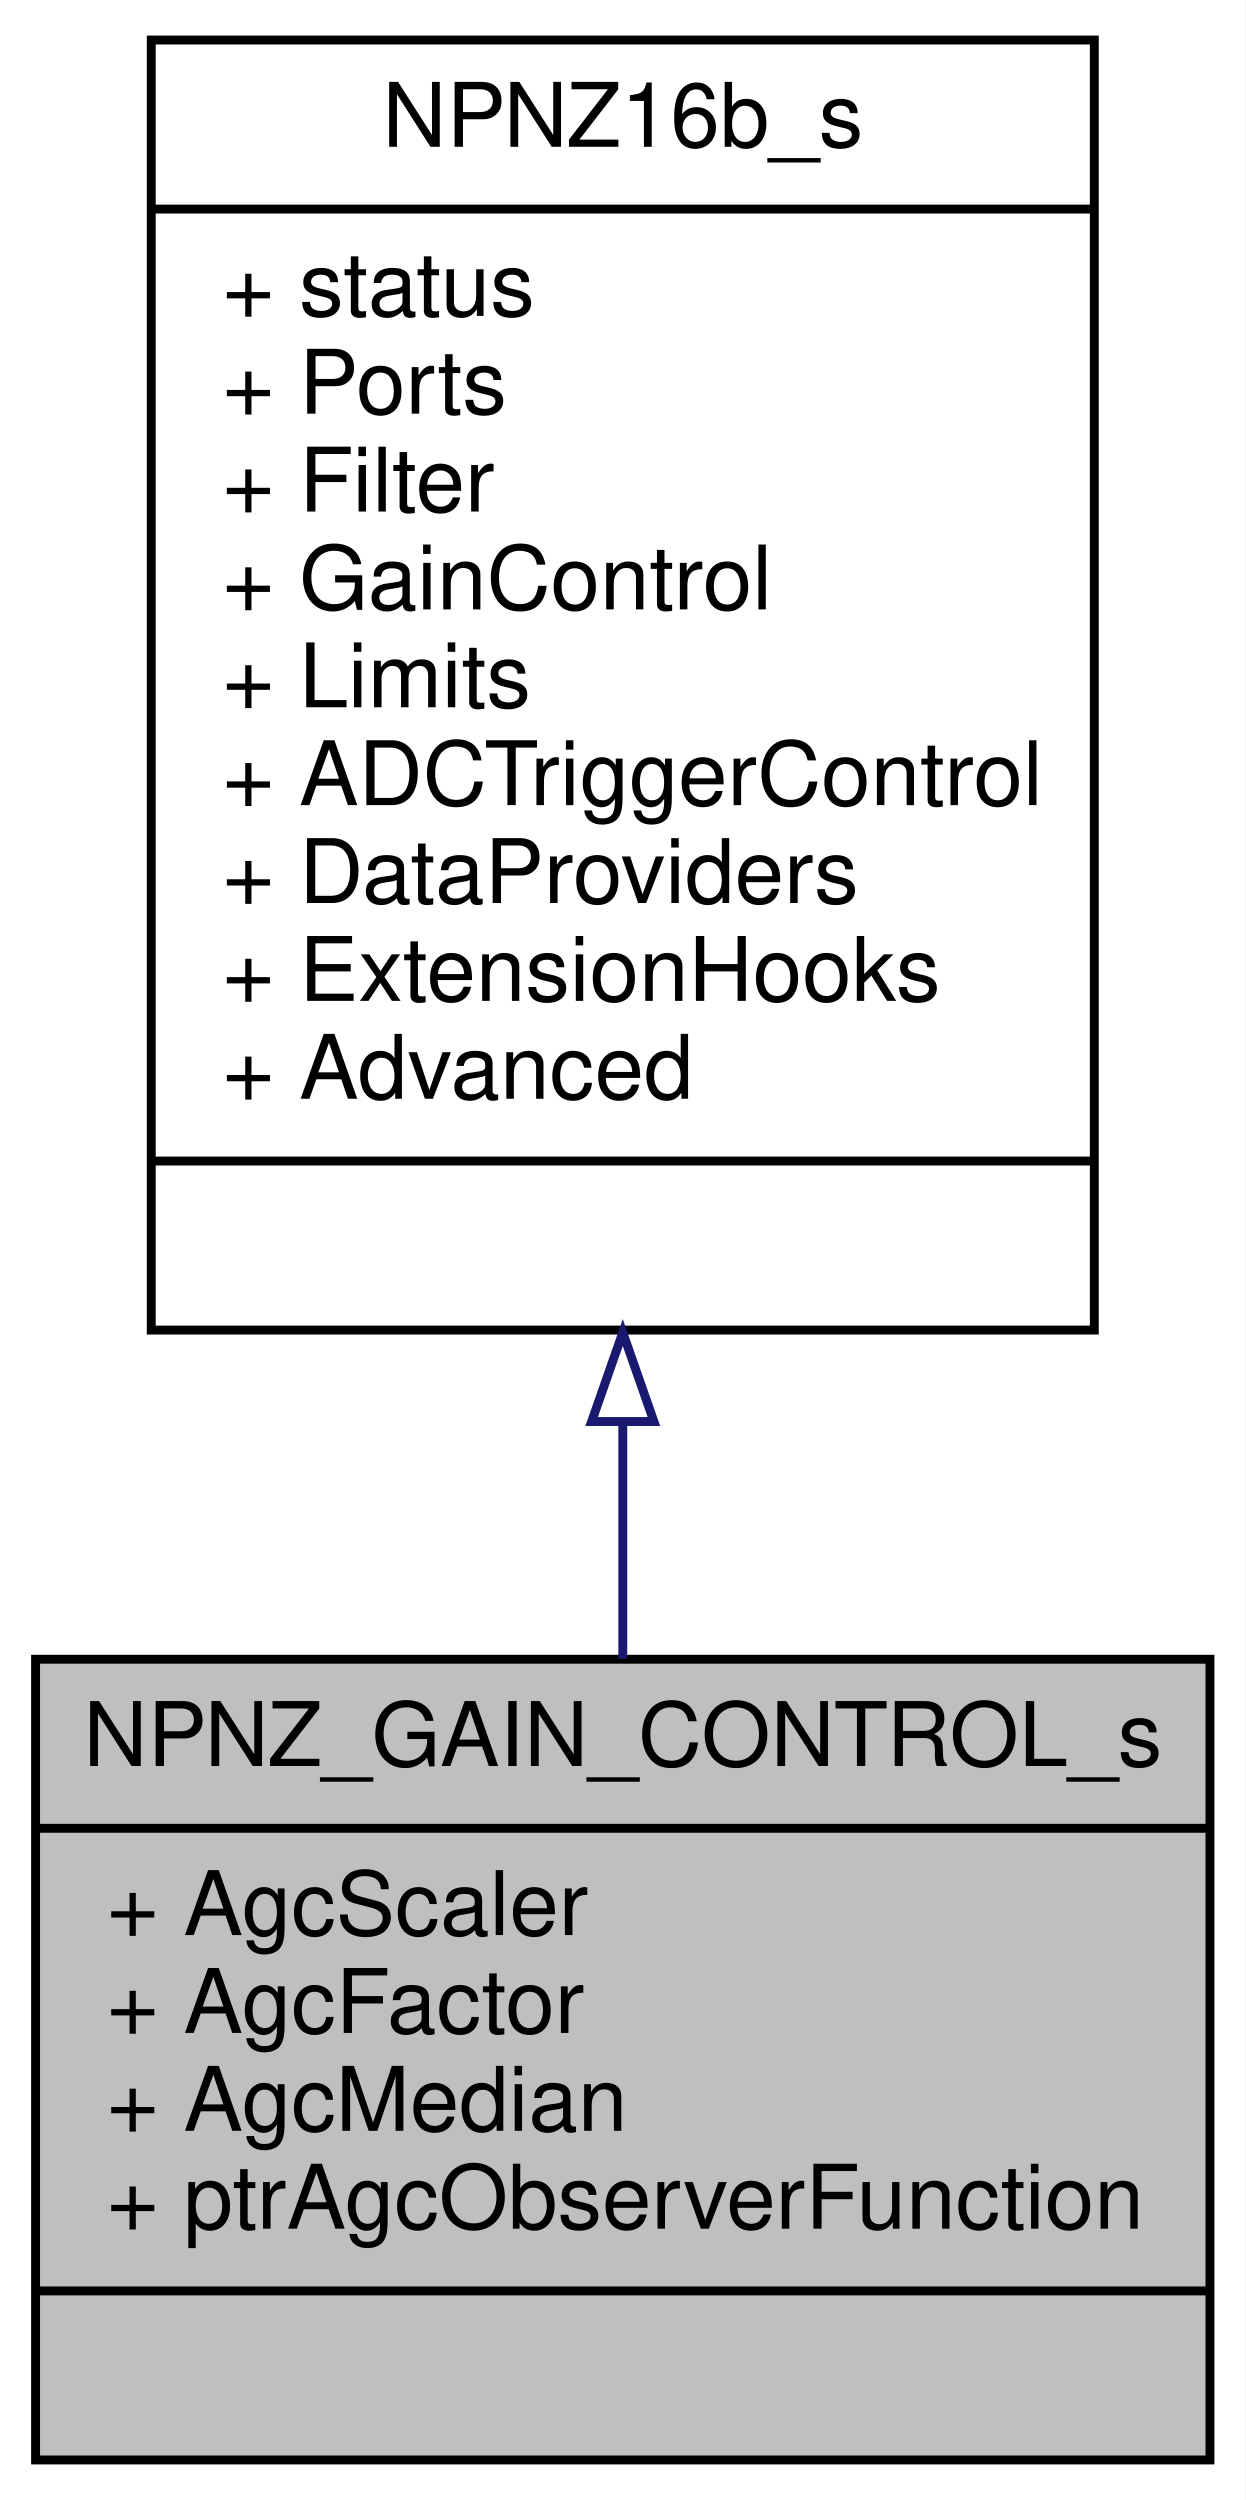
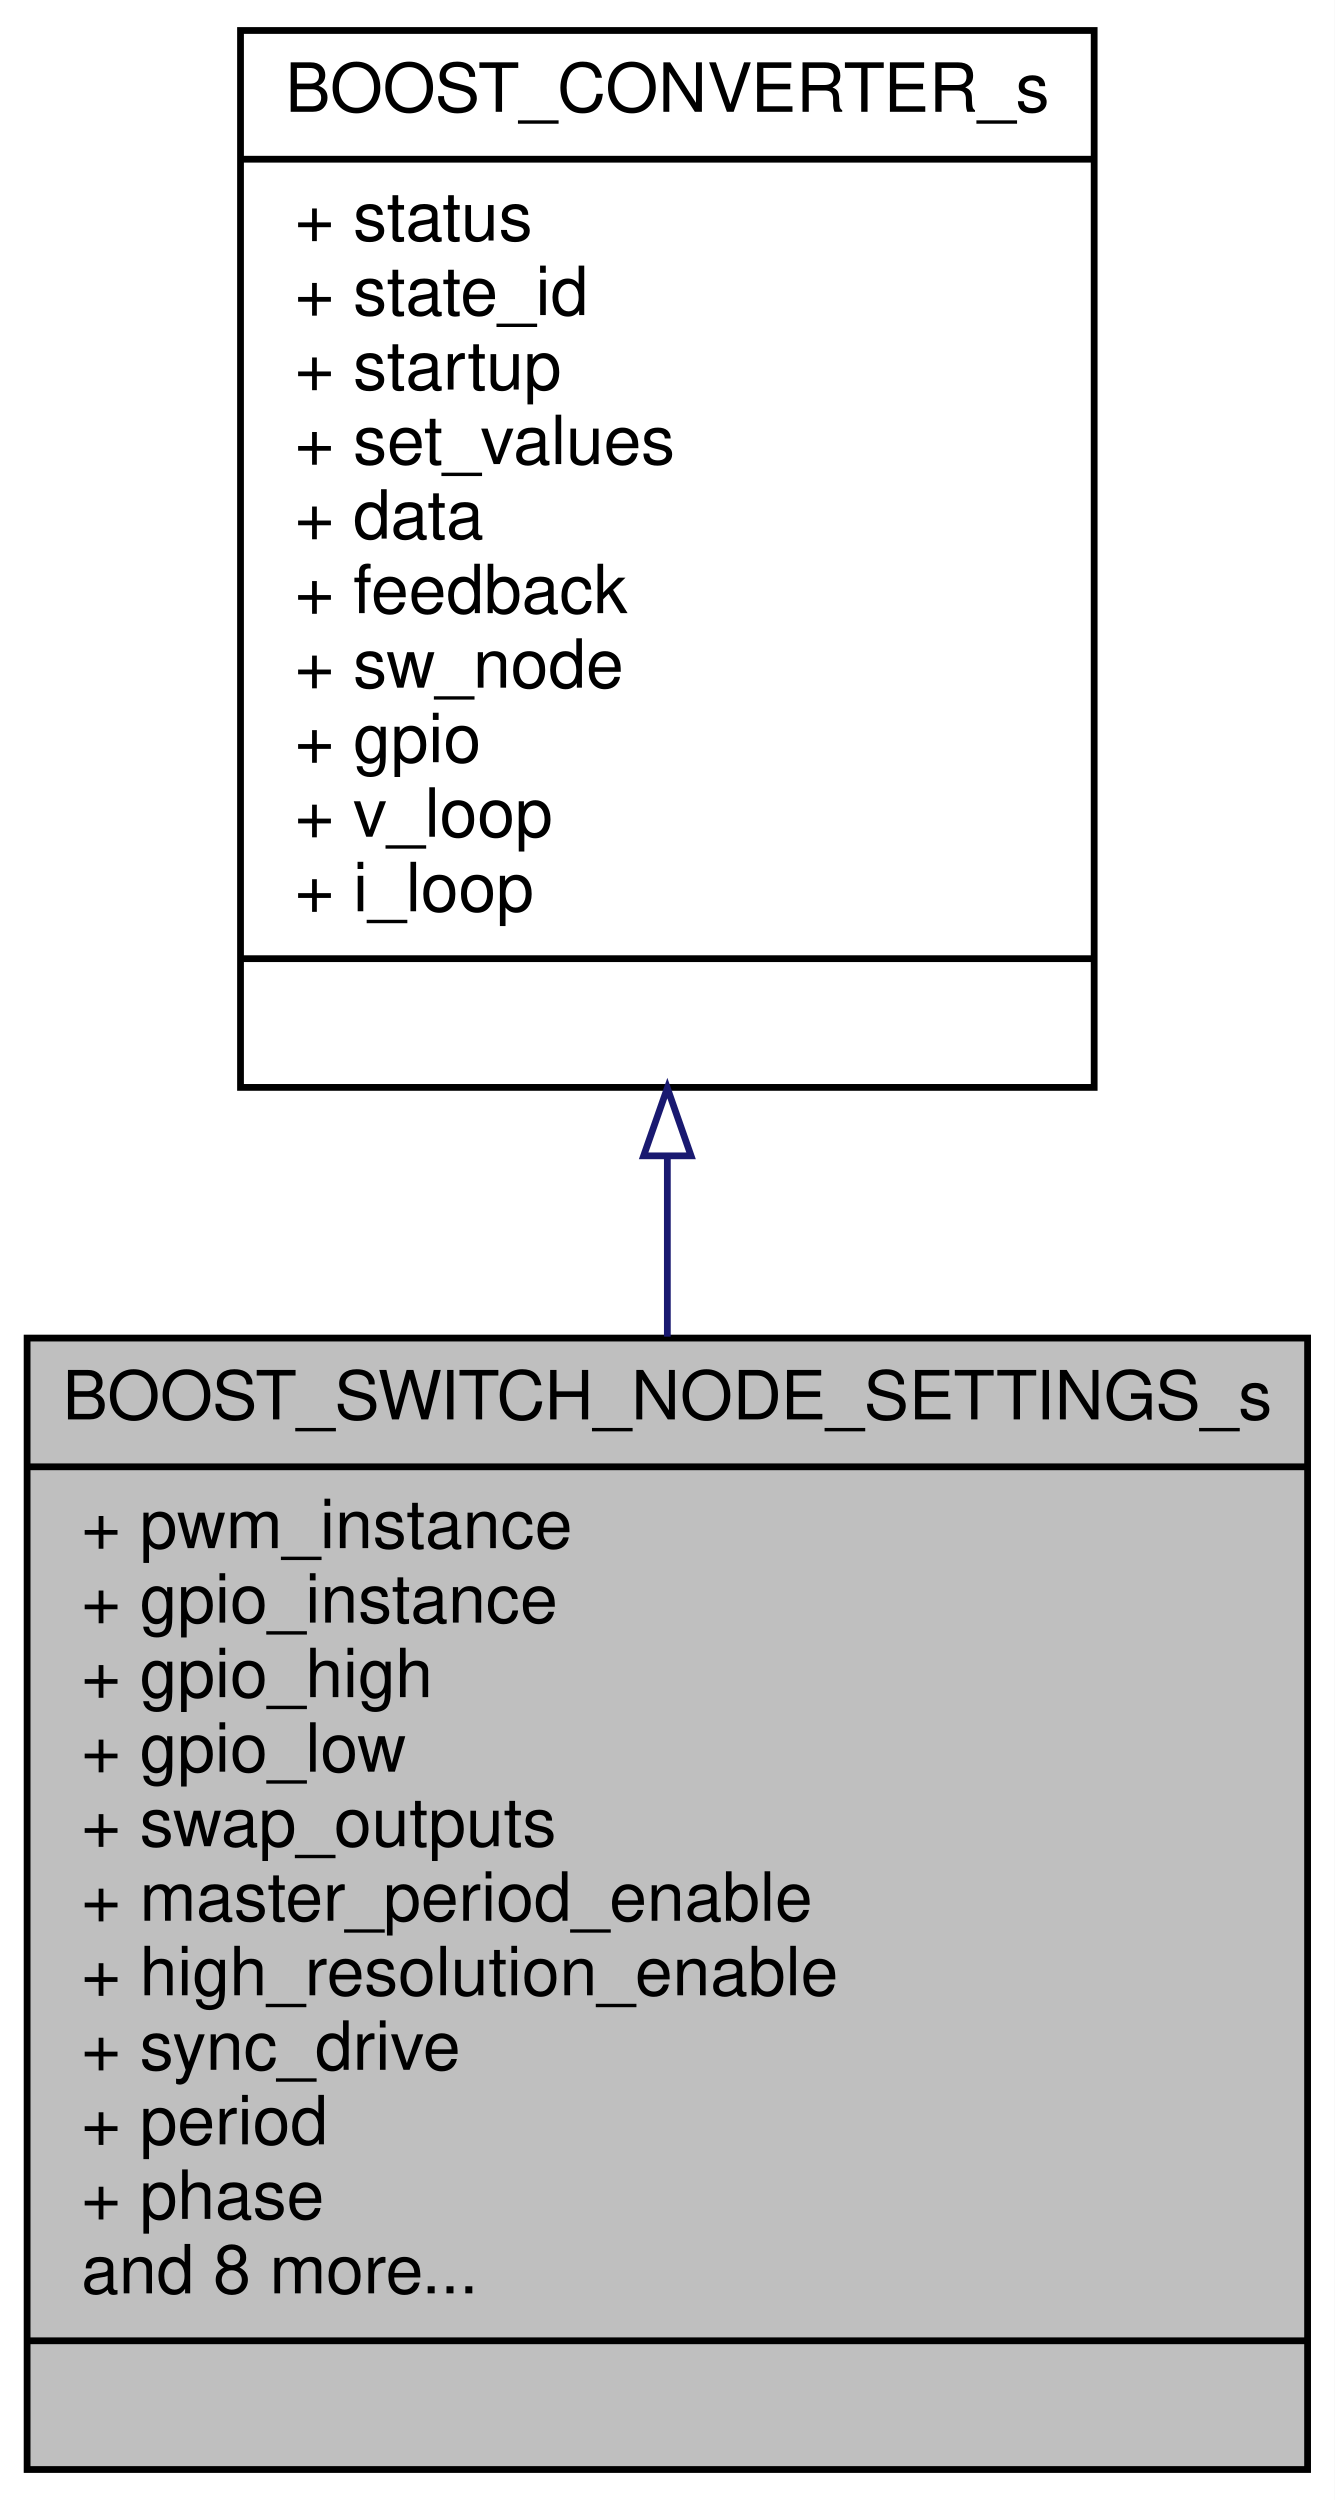
- <svg xmlns="http://www.w3.org/2000/svg" xmlns:xlink="http://www.w3.org/1999/xlink" width="140pt" height="281pt" viewBox="0.00 0.00 140.00 281.00">
-   <g id="graph0" class="graph" transform="scale(1 1) rotate(0) translate(4 277)">
-     <polygon fill="white" stroke="transparent" points="-4,4 -4,-277 136,-277 136,4 -4,4" />
+ <svg xmlns="http://www.w3.org/2000/svg" xmlns:xlink="http://www.w3.org/1999/xlink" width="197pt" height="369pt" viewBox="0.00 0.00 197.00 369.00">
+   <g id="graph0" class="graph" transform="scale(1 1) rotate(0) translate(4 365)">
+     <polygon fill="white" stroke="transparent" points="-4,4 -4,-365 193,-365 193,4 -4,4" />
    <g id="node1" class="node">
      <g id="a_node1">
-         <a xlink:title="Adaptive Gain Control Modulation Parameters.">
-           <polygon fill="#bfbfbf" stroke="black" points="0,-0.5 0,-90.5 132,-90.5 132,-0.5 0,-0.5" />
-           <text text-anchor="middle" x="66" y="-78.5" font-family="Helvetica,sans-Serif" font-size="10.00">NPNZ_GAIN_CONTROL_s</text>
-           <polyline fill="none" stroke="black" points="0,-71.5 132,-71.5 " />
-           <text text-anchor="start" x="8" y="-59.5" font-family="Helvetica,sans-Serif" font-size="10.00">+ AgcScaler</text>
-           <text text-anchor="start" x="8" y="-48.5" font-family="Helvetica,sans-Serif" font-size="10.00">+ AgcFactor</text>
-           <text text-anchor="start" x="8" y="-37.5" font-family="Helvetica,sans-Serif" font-size="10.00">+ AgcMedian</text>
-           <text text-anchor="start" x="8" y="-26.5" font-family="Helvetica,sans-Serif" font-size="10.00">+ ptrAgcObserverFunction</text>
-           <polyline fill="none" stroke="black" points="0,-19.5 132,-19.5 " />
-           <text text-anchor="middle" x="66" y="-7.5" font-family="Helvetica,sans-Serif" font-size="10.00"> </text>
+         <a xlink:title="Switching signal timing settings.">
+           <polygon fill="#bfbfbf" stroke="black" points="0,-0.5 0,-167.5 189,-167.5 189,-0.5 0,-0.5" />
+           <text text-anchor="middle" x="94.5" y="-155.5" font-family="Helvetica,sans-Serif" font-size="10.00">BOOST_SWITCH_NODE_SETTINGS_s</text>
+           <polyline fill="none" stroke="black" points="0,-148.5 189,-148.5 " />
+           <text text-anchor="start" x="8" y="-136.5" font-family="Helvetica,sans-Serif" font-size="10.00">+ pwm_instance</text>
+           <text text-anchor="start" x="8" y="-125.5" font-family="Helvetica,sans-Serif" font-size="10.00">+ gpio_instance</text>
+           <text text-anchor="start" x="8" y="-114.5" font-family="Helvetica,sans-Serif" font-size="10.00">+ gpio_high</text>
+           <text text-anchor="start" x="8" y="-103.5" font-family="Helvetica,sans-Serif" font-size="10.00">+ gpio_low</text>
+           <text text-anchor="start" x="8" y="-92.5" font-family="Helvetica,sans-Serif" font-size="10.00">+ swap_outputs</text>
+           <text text-anchor="start" x="8" y="-81.5" font-family="Helvetica,sans-Serif" font-size="10.00">+ master_period_enable</text>
+           <text text-anchor="start" x="8" y="-70.5" font-family="Helvetica,sans-Serif" font-size="10.00">+ high_resolution_enable</text>
+           <text text-anchor="start" x="8" y="-59.5" font-family="Helvetica,sans-Serif" font-size="10.00">+ sync_drive</text>
+           <text text-anchor="start" x="8" y="-48.5" font-family="Helvetica,sans-Serif" font-size="10.00">+ period</text>
+           <text text-anchor="start" x="8" y="-37.5" font-family="Helvetica,sans-Serif" font-size="10.00">+ phase</text>
+           <text text-anchor="start" x="8" y="-26.5" font-family="Helvetica,sans-Serif" font-size="10.00">and 8 more...</text>
+           <polyline fill="none" stroke="black" points="0,-19.5 189,-19.5 " />
+           <text text-anchor="middle" x="94.5" y="-7.5" font-family="Helvetica,sans-Serif" font-size="10.00"> </text>
        </a>
      </g>
    </g>
    <g id="node2" class="node">
      <g id="a_node2">
-         <a xlink:href="a01637.html" target="_top" xlink:title="Global NPNZ controller data object.">
-           <polygon fill="white" stroke="black" points="13,-127.5 13,-272.5 119,-272.5 119,-127.5 13,-127.5" />
-           <text text-anchor="middle" x="66" y="-260.5" font-family="Helvetica,sans-Serif" font-size="10.00">NPNZ16b_s</text>
-           <polyline fill="none" stroke="black" points="13,-253.5 119,-253.5 " />
-           <text text-anchor="start" x="21" y="-241.5" font-family="Helvetica,sans-Serif" font-size="10.00">+ status</text>
-           <text text-anchor="start" x="21" y="-230.5" font-family="Helvetica,sans-Serif" font-size="10.00">+ Ports</text>
-           <text text-anchor="start" x="21" y="-219.5" font-family="Helvetica,sans-Serif" font-size="10.00">+ Filter</text>
-           <text text-anchor="start" x="21" y="-208.5" font-family="Helvetica,sans-Serif" font-size="10.00">+ GainControl</text>
-           <text text-anchor="start" x="21" y="-197.5" font-family="Helvetica,sans-Serif" font-size="10.00">+ Limits</text>
-           <text text-anchor="start" x="21" y="-186.5" font-family="Helvetica,sans-Serif" font-size="10.00">+ ADCTriggerControl</text>
-           <text text-anchor="start" x="21" y="-175.5" font-family="Helvetica,sans-Serif" font-size="10.00">+ DataProviders</text>
-           <text text-anchor="start" x="21" y="-164.5" font-family="Helvetica,sans-Serif" font-size="10.00">+ ExtensionHooks</text>
-           <text text-anchor="start" x="21" y="-153.5" font-family="Helvetica,sans-Serif" font-size="10.00">+ Advanced</text>
-           <polyline fill="none" stroke="black" points="13,-146.5 119,-146.5 " />
-           <text text-anchor="middle" x="66" y="-134.5" font-family="Helvetica,sans-Serif" font-size="10.00"> </text>
+         <a xlink:href="a01653.html" target="_top" xlink:title="BOOST control &amp; monitoring data structure.">
+           <polygon fill="white" stroke="black" points="31.5,-204.5 31.5,-360.5 157.5,-360.5 157.5,-204.5 31.5,-204.5" />
+           <text text-anchor="middle" x="94.5" y="-348.5" font-family="Helvetica,sans-Serif" font-size="10.00">BOOST_CONVERTER_s</text>
+           <polyline fill="none" stroke="black" points="31.5,-341.5 157.5,-341.5 " />
+           <text text-anchor="start" x="39.5" y="-329.5" font-family="Helvetica,sans-Serif" font-size="10.00">+ status</text>
+           <text text-anchor="start" x="39.5" y="-318.5" font-family="Helvetica,sans-Serif" font-size="10.00">+ state_id</text>
+           <text text-anchor="start" x="39.5" y="-307.5" font-family="Helvetica,sans-Serif" font-size="10.00">+ startup</text>
+           <text text-anchor="start" x="39.5" y="-296.5" font-family="Helvetica,sans-Serif" font-size="10.00">+ set_values</text>
+           <text text-anchor="start" x="39.5" y="-285.5" font-family="Helvetica,sans-Serif" font-size="10.00">+ data</text>
+           <text text-anchor="start" x="39.5" y="-274.5" font-family="Helvetica,sans-Serif" font-size="10.00">+ feedback</text>
+           <text text-anchor="start" x="39.5" y="-263.5" font-family="Helvetica,sans-Serif" font-size="10.00">+ sw_node</text>
+           <text text-anchor="start" x="39.5" y="-252.5" font-family="Helvetica,sans-Serif" font-size="10.00">+ gpio</text>
+           <text text-anchor="start" x="39.5" y="-241.5" font-family="Helvetica,sans-Serif" font-size="10.00">+ v_loop</text>
+           <text text-anchor="start" x="39.5" y="-230.5" font-family="Helvetica,sans-Serif" font-size="10.00">+ i_loop</text>
+           <polyline fill="none" stroke="black" points="31.5,-223.5 157.5,-223.5 " />
+           <text text-anchor="middle" x="94.5" y="-211.5" font-family="Helvetica,sans-Serif" font-size="10.00"> </text>
        </a>
      </g>
    </g>
    <g id="edge1" class="edge">
-       <path fill="none" stroke="midnightblue" d="M66,-116.94C66,-107.86 66,-98.88 66,-90.54" />
-       <polygon fill="none" stroke="midnightblue" points="62.5,-117.22 66,-127.22 69.5,-117.22 62.5,-117.22" />
+       <path fill="none" stroke="midnightblue" d="M94.5,-194.15C94.5,-185.36 94.5,-176.45 94.5,-167.71" />
+       <polygon fill="none" stroke="midnightblue" points="91,-194.4 94.5,-204.4 98,-194.4 91,-194.4" />
    </g>
  </g>
</svg>
